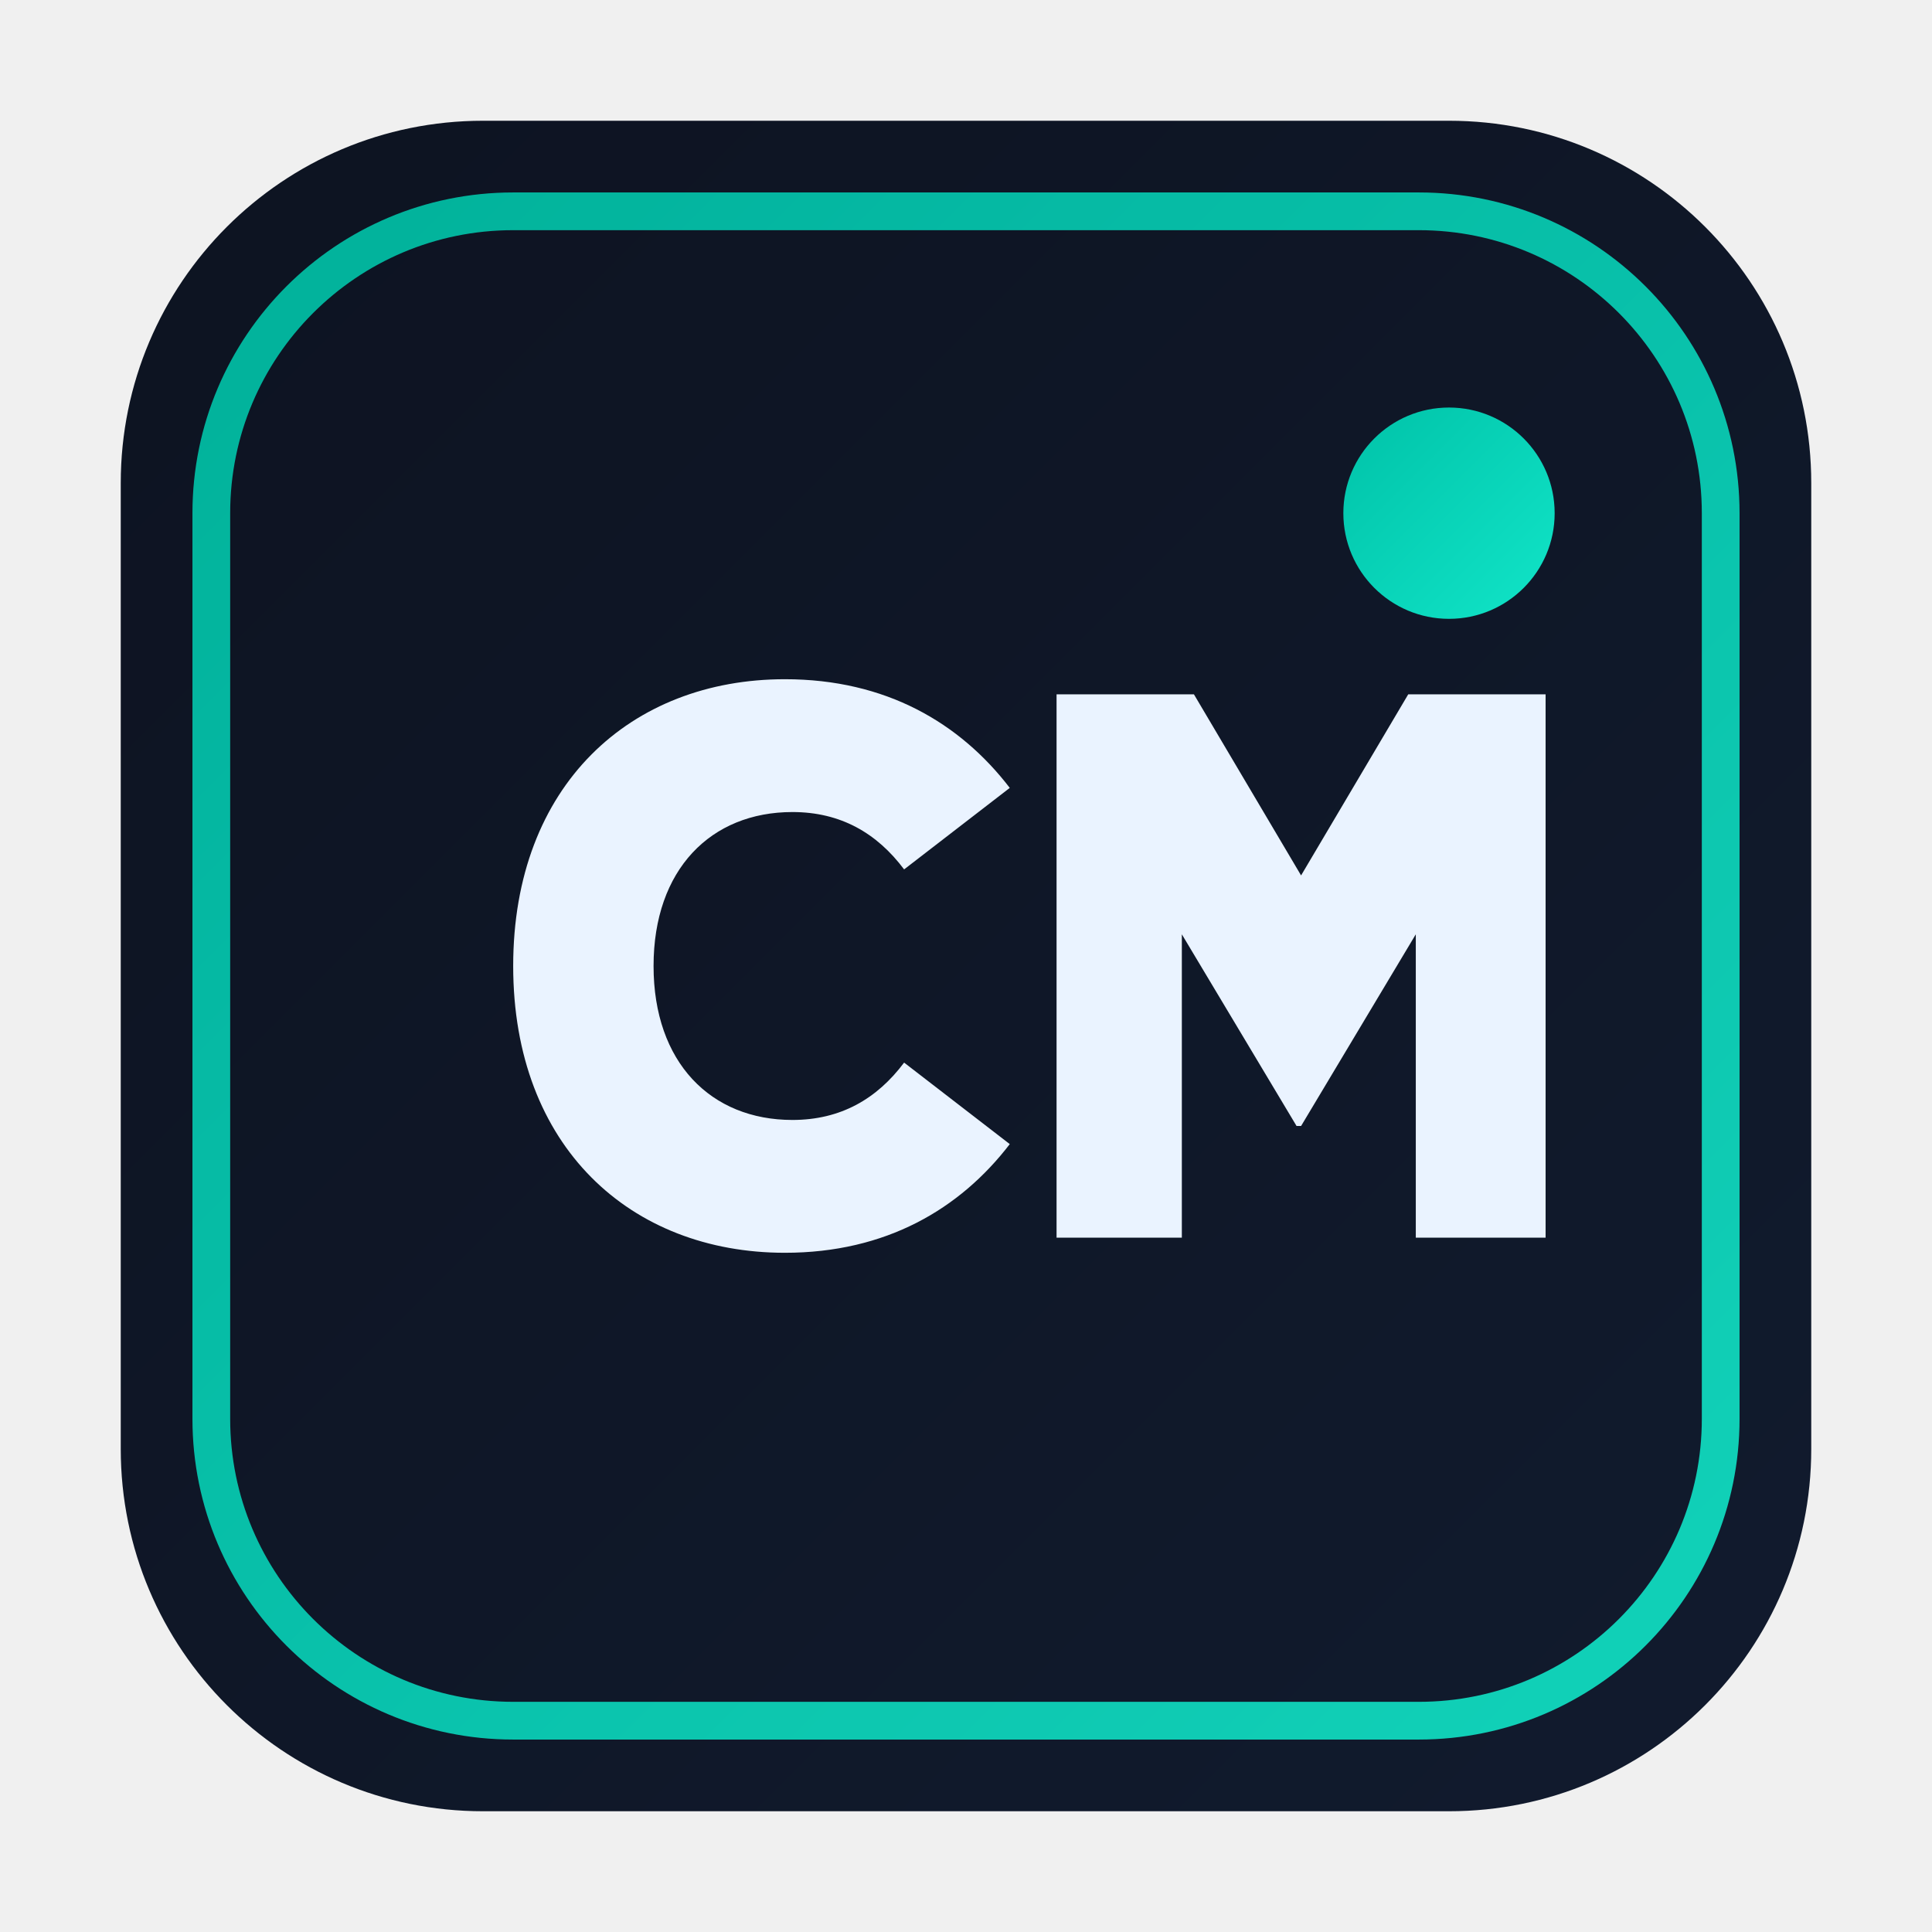
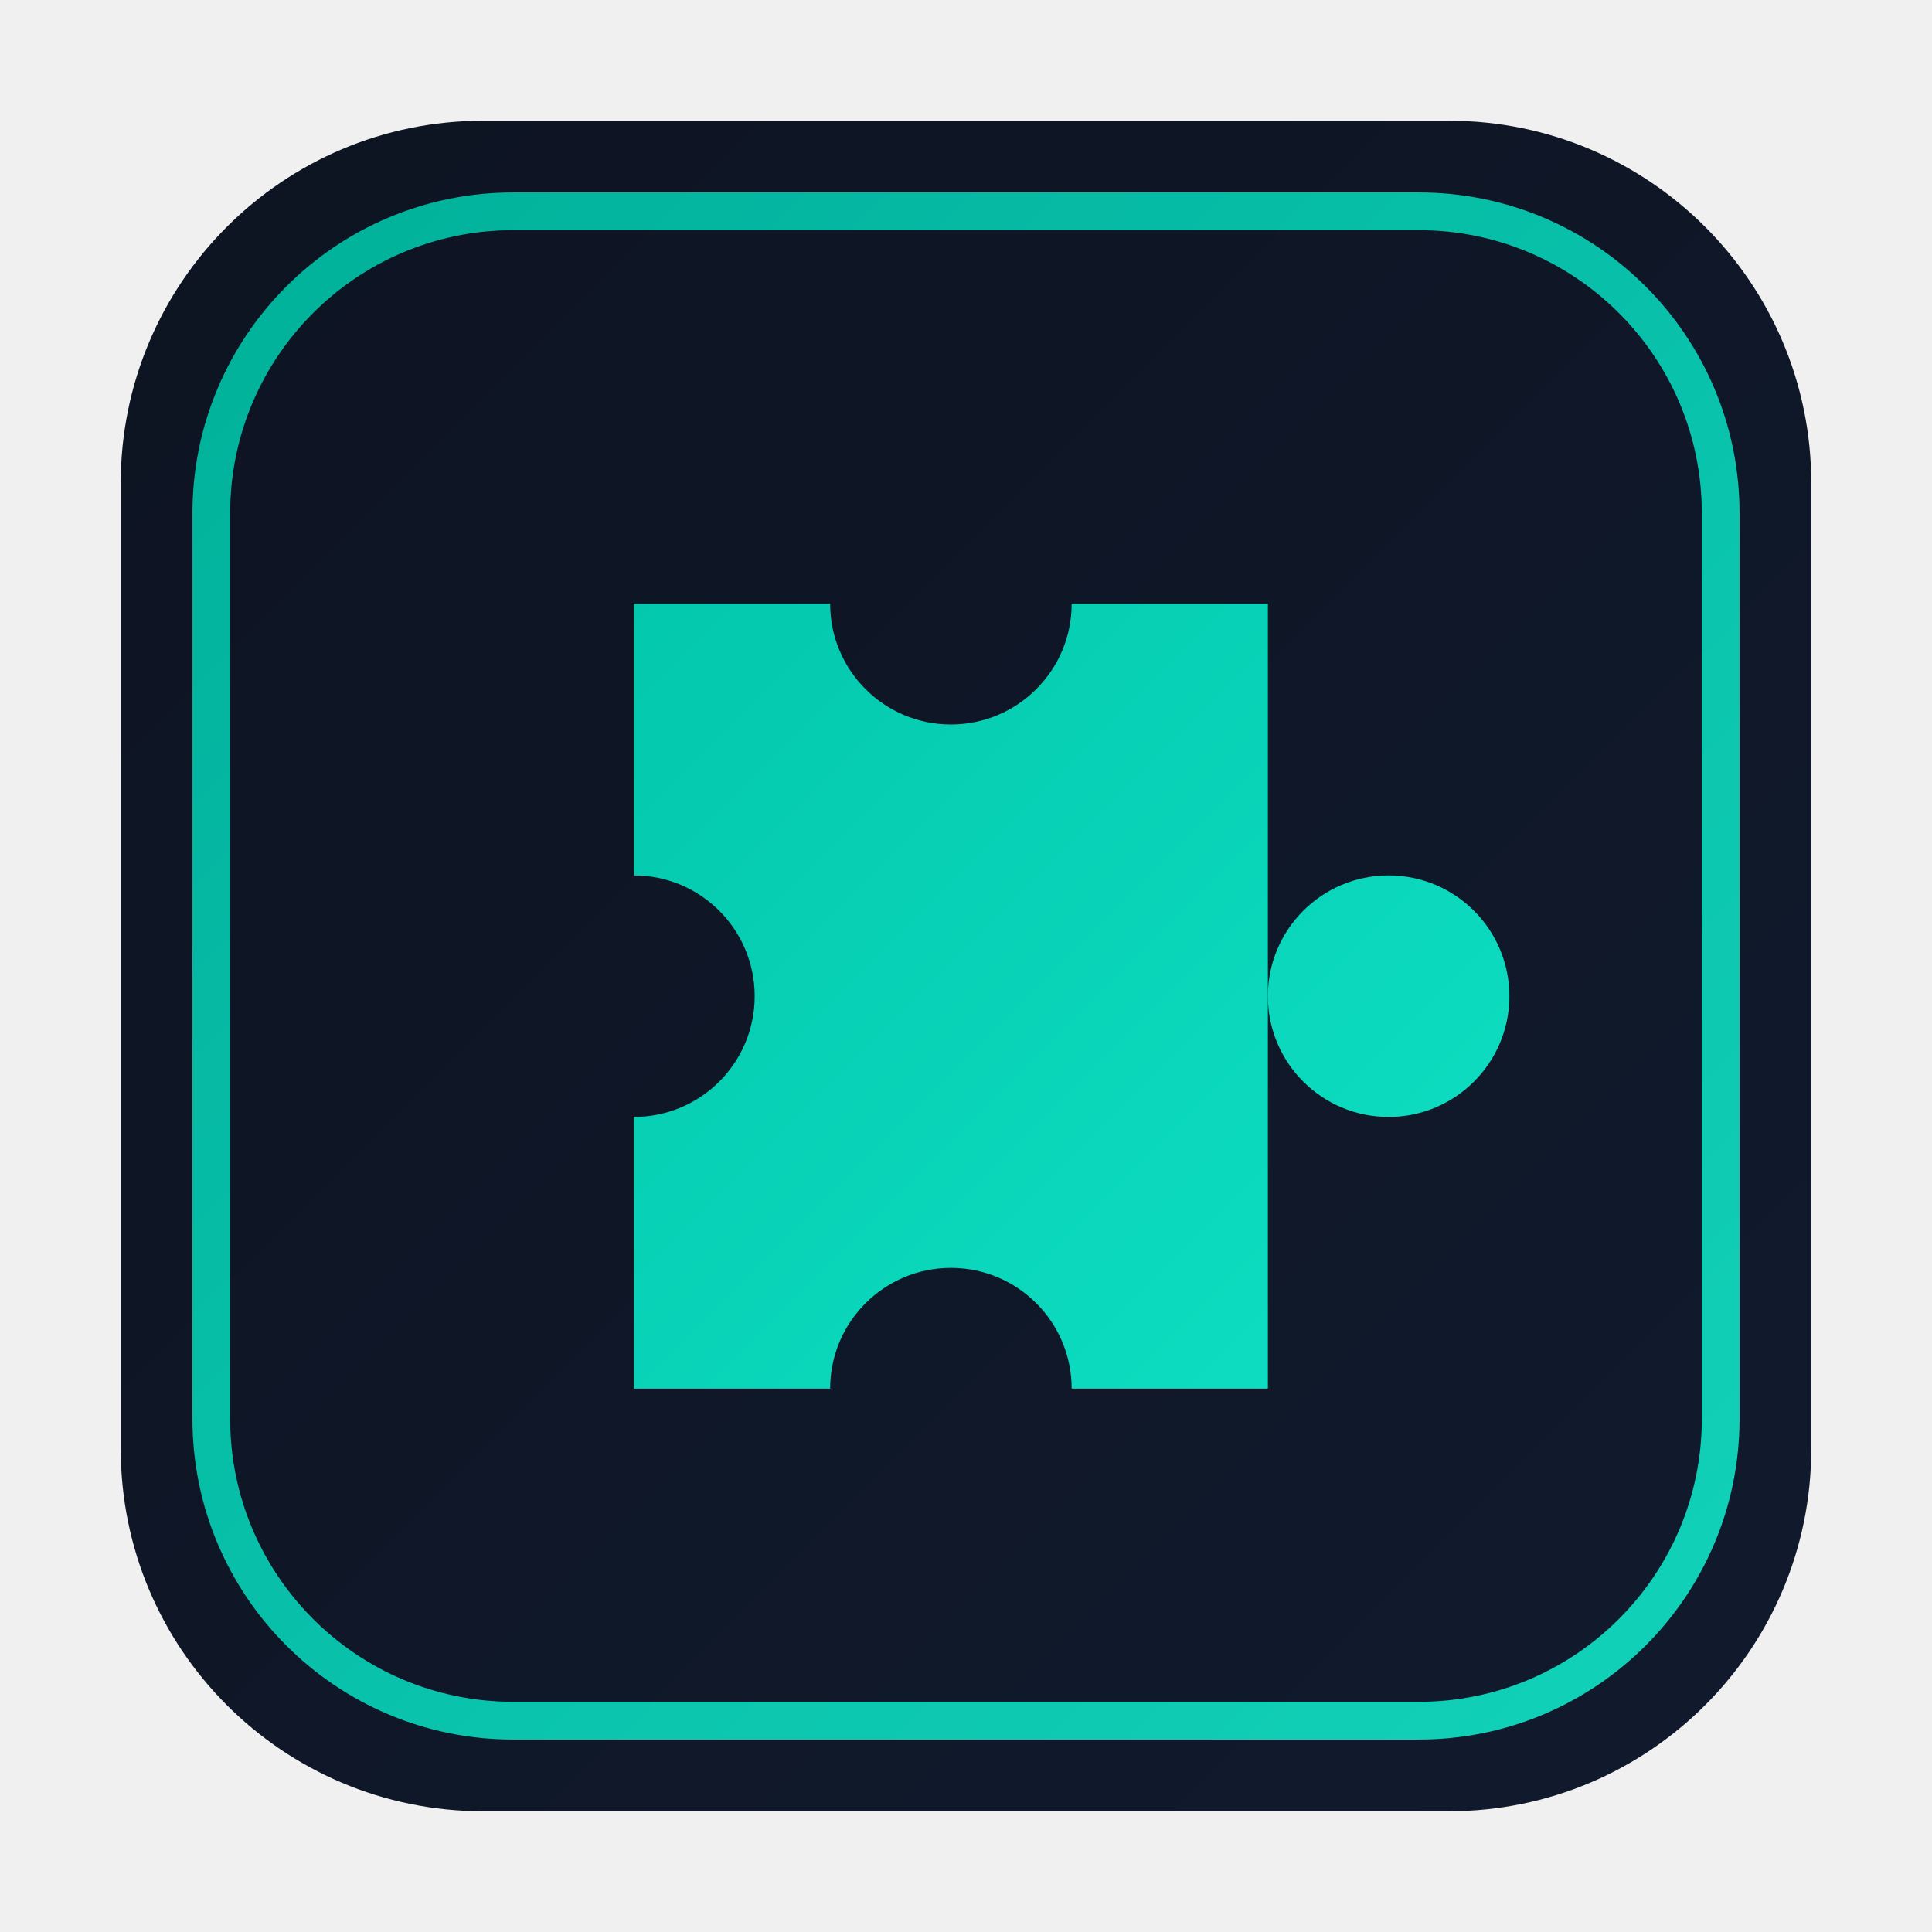
- <svg xmlns="http://www.w3.org/2000/svg" viewBox="0 0 128 128" role="img" aria-label="CRM Logo">
+ <svg xmlns="http://www.w3.org/2000/svg" viewBox="0 0 128 128" role="img" aria-label="CRM Puzzle Logo">
  <defs>
    <linearGradient id="crmBg" x1="0" y1="0" x2="1" y2="1">
      <stop offset="0%" stop-color="#0d1321" />
      <stop offset="100%" stop-color="#111b2e" />
    </linearGradient>
    <linearGradient id="crmAccent" x1="0" y1="0" x2="1" y2="1">
      <stop offset="0%" stop-color="#00c2a8" />
      <stop offset="100%" stop-color="#11e5c8" />
    </linearGradient>
+     <mask id="puzzleCut">
+       <rect width="128" height="128" fill="black" />
+       <rect x="42" y="40" width="42" height="52" fill="white" />
+       <circle cx="92" cy="66" r="8" fill="white" />
+       <circle cx="63" cy="40" r="8" fill="black" />
+       <circle cx="42" cy="66" r="8" fill="black" />
+       <circle cx="63" cy="92" r="8" fill="black" />
+     </mask>
  </defs>
  <rect x="8" y="8" width="112" height="112" rx="24" fill="url(#crmBg)" />
  <rect x="14" y="14" width="100" height="100" rx="20" fill="none" stroke="url(#crmAccent)" stroke-width="2.5" opacity="0.9" />
-   <path d="M34 64c0-12 7.8-19 18-19 6.7 0 11.6 2.9 14.9 7.2l-7 5.4c-1.8-2.4-4.2-3.8-7.4-3.8-5.4 0-9.2 3.8-9.2 10.2s3.8 10.2 9.2 10.2c3.2 0 5.6-1.4 7.4-3.8l7 5.4c-3.3 4.3-8.2 7.2-14.9 7.2-10.2 0-18-7-18-19z" fill="#eaf3ff" />
-   <path d="M70 46h9.1l7.1 12 7.1-12h9.1v36h-8.6V61.9l-7.6 12.7h-.3l-7.6-12.7V82H70V46z" fill="#eaf3ff" />
-   <circle cx="96" cy="34" r="7" fill="url(#crmAccent)" />
+   <rect x="28" y="26" width="80" height="80" fill="url(#crmAccent)" mask="url(#puzzleCut)" />
</svg>
